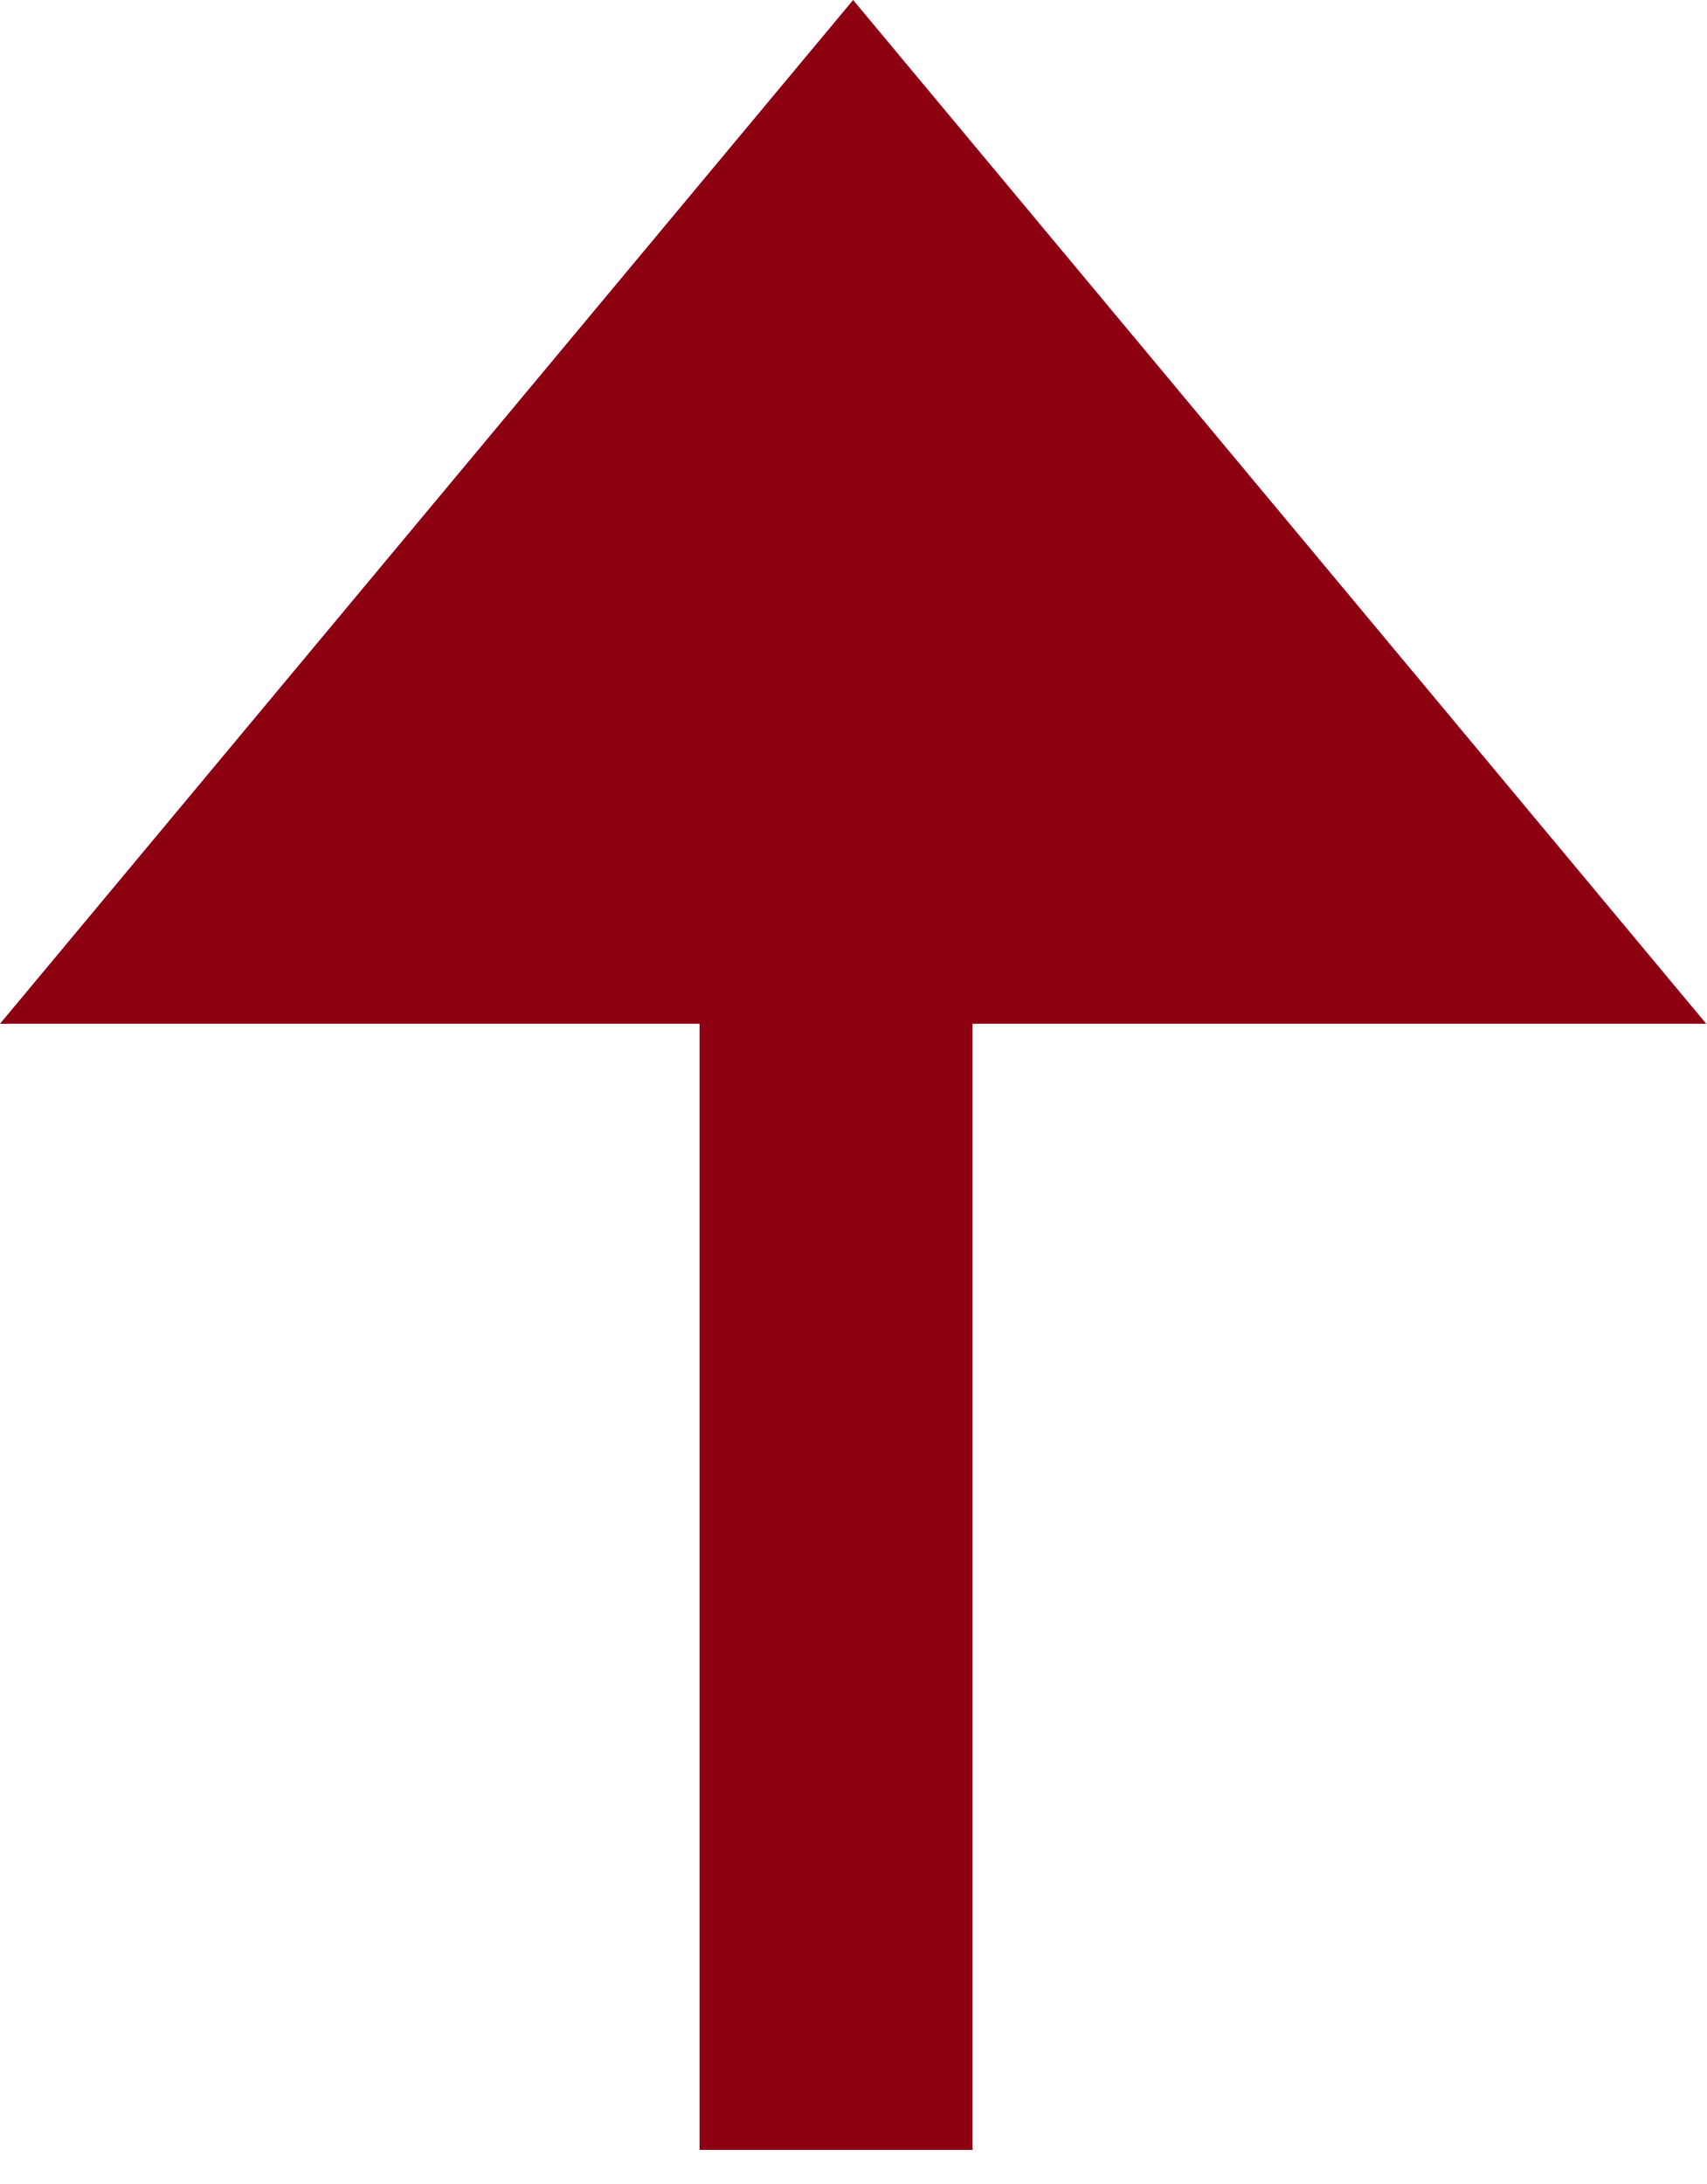
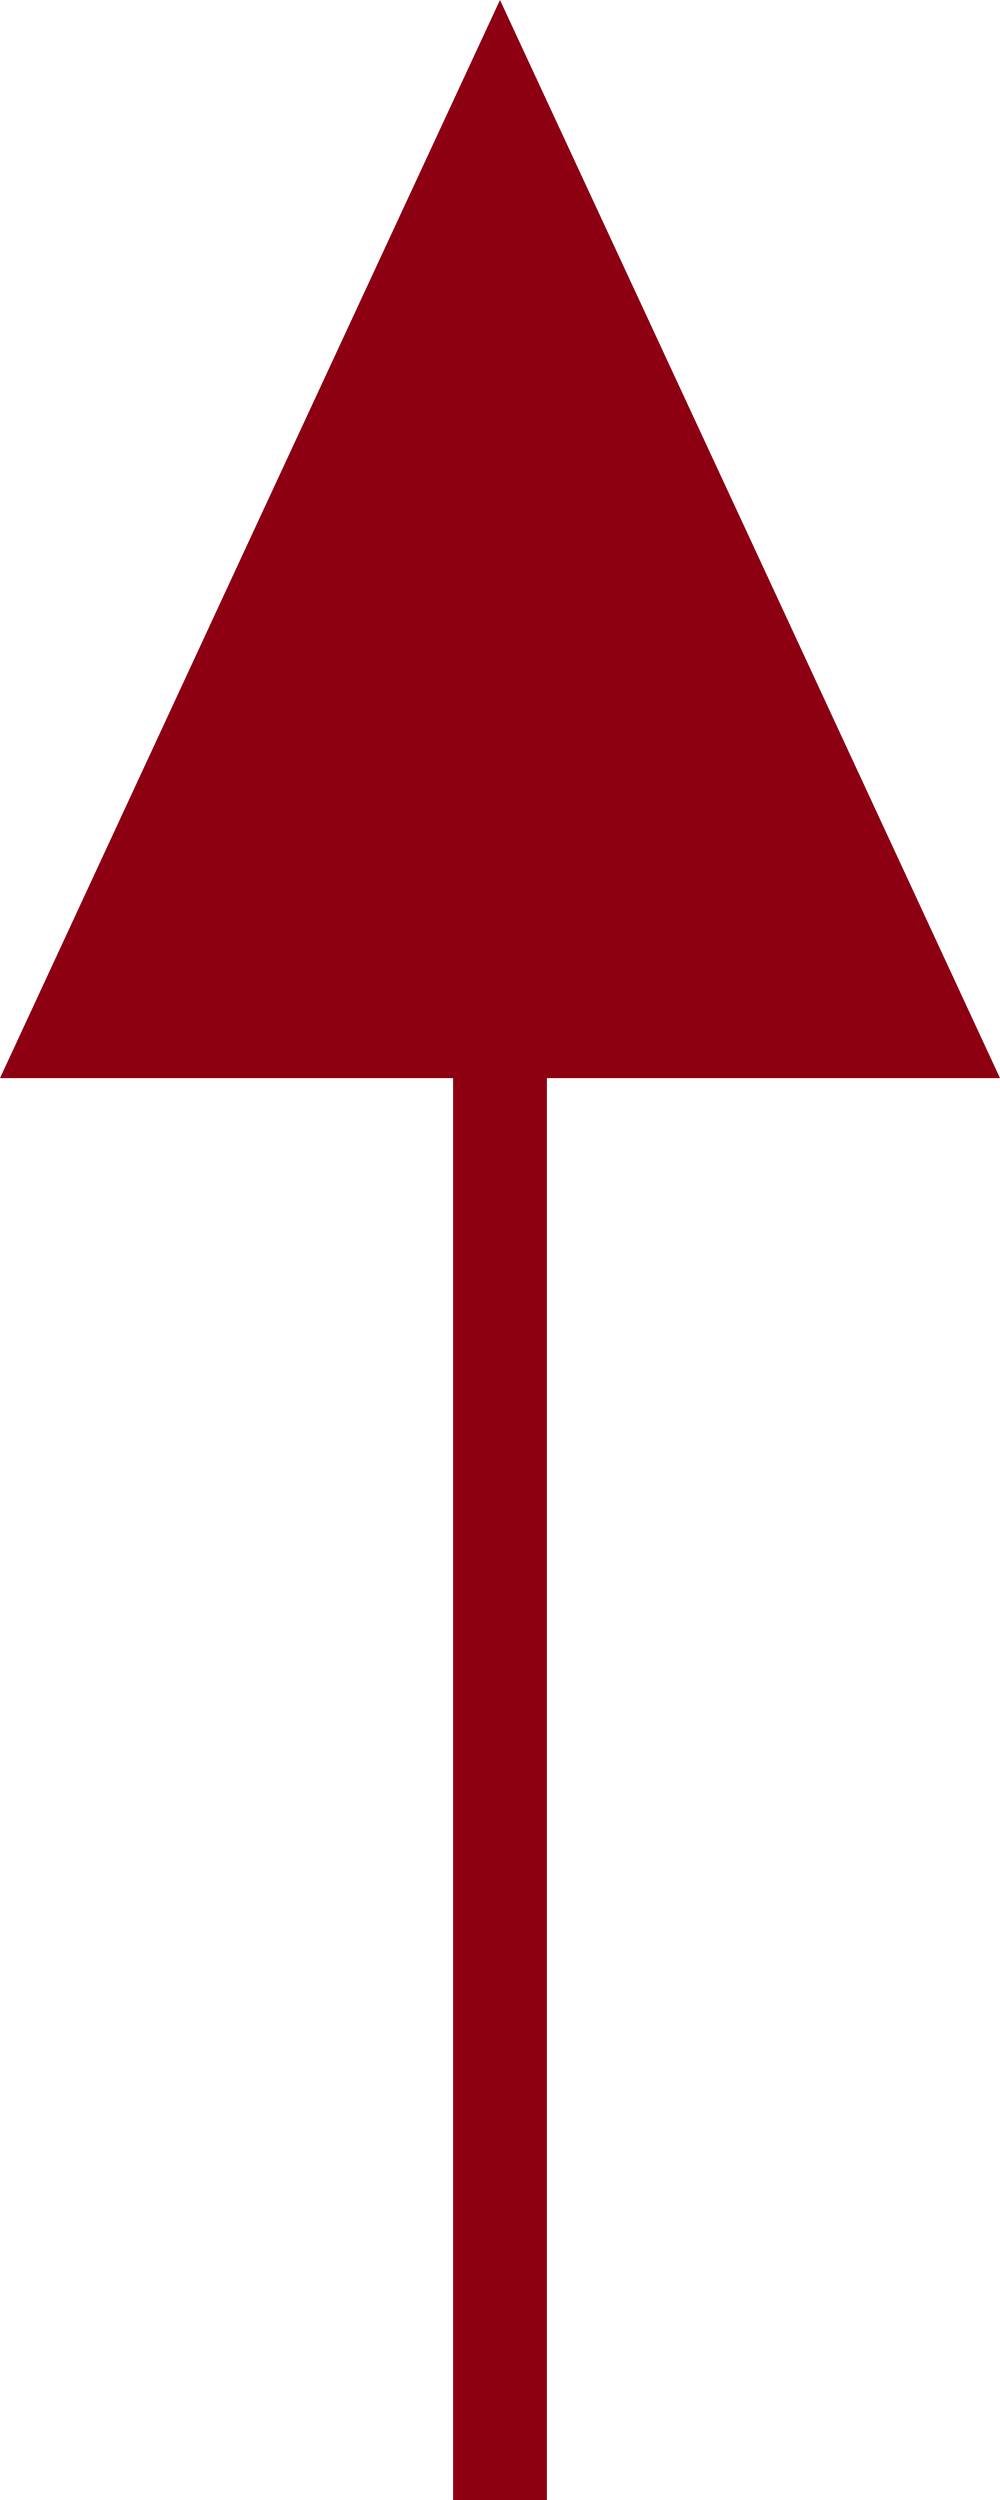
- <svg xmlns="http://www.w3.org/2000/svg" width="25px" height="32px" viewBox="0 0 25 32" version="1.1">
-   <defs />
-   <g id="Page-1" stroke="none" stroke-width="1" fill="none" fill-rule="evenodd">
-     <g id="Desktop-HD" transform="translate(-446, -307)" fill="#8D0011">
-       <g id="Card-1-Copy-4" transform="translate(77, 287)">
-         <g id="arrow-down" transform="translate(369, 20)">
-           <polygon id="Triangle-2-Copy-4" points="12.5 0 25 15 0 15" />
-           <path d="M12.25,9.5 L12.25,29.5" id="Line-3" stroke="#8D0011" stroke-width="4" stroke-linecap="square" />
-         </g>
+ <svg xmlns="http://www.w3.org/2000/svg" xmlns:xlink="http://www.w3.org/1999/xlink" version="1.1" preserveAspectRatio="xMidYMid meet" viewBox="0 0 16 40" width="16" height="40">
+   <defs>
+     <path d="M8.75 40L7.25 40L7.25 17.25L0 17.25L4 8.62L8 0L12 8.62L16 17.25L8.75 17.25L8.75 17.25L8.75 40Z" id="at1rZaFWt" />
+   </defs>
+   <g>
+     <g>
+       <g>
+         <use xlink:href="#at1rZaFWt" opacity="1" fill="#8d0011" fill-opacity="1" />
      </g>
    </g>
  </g>
</svg>
